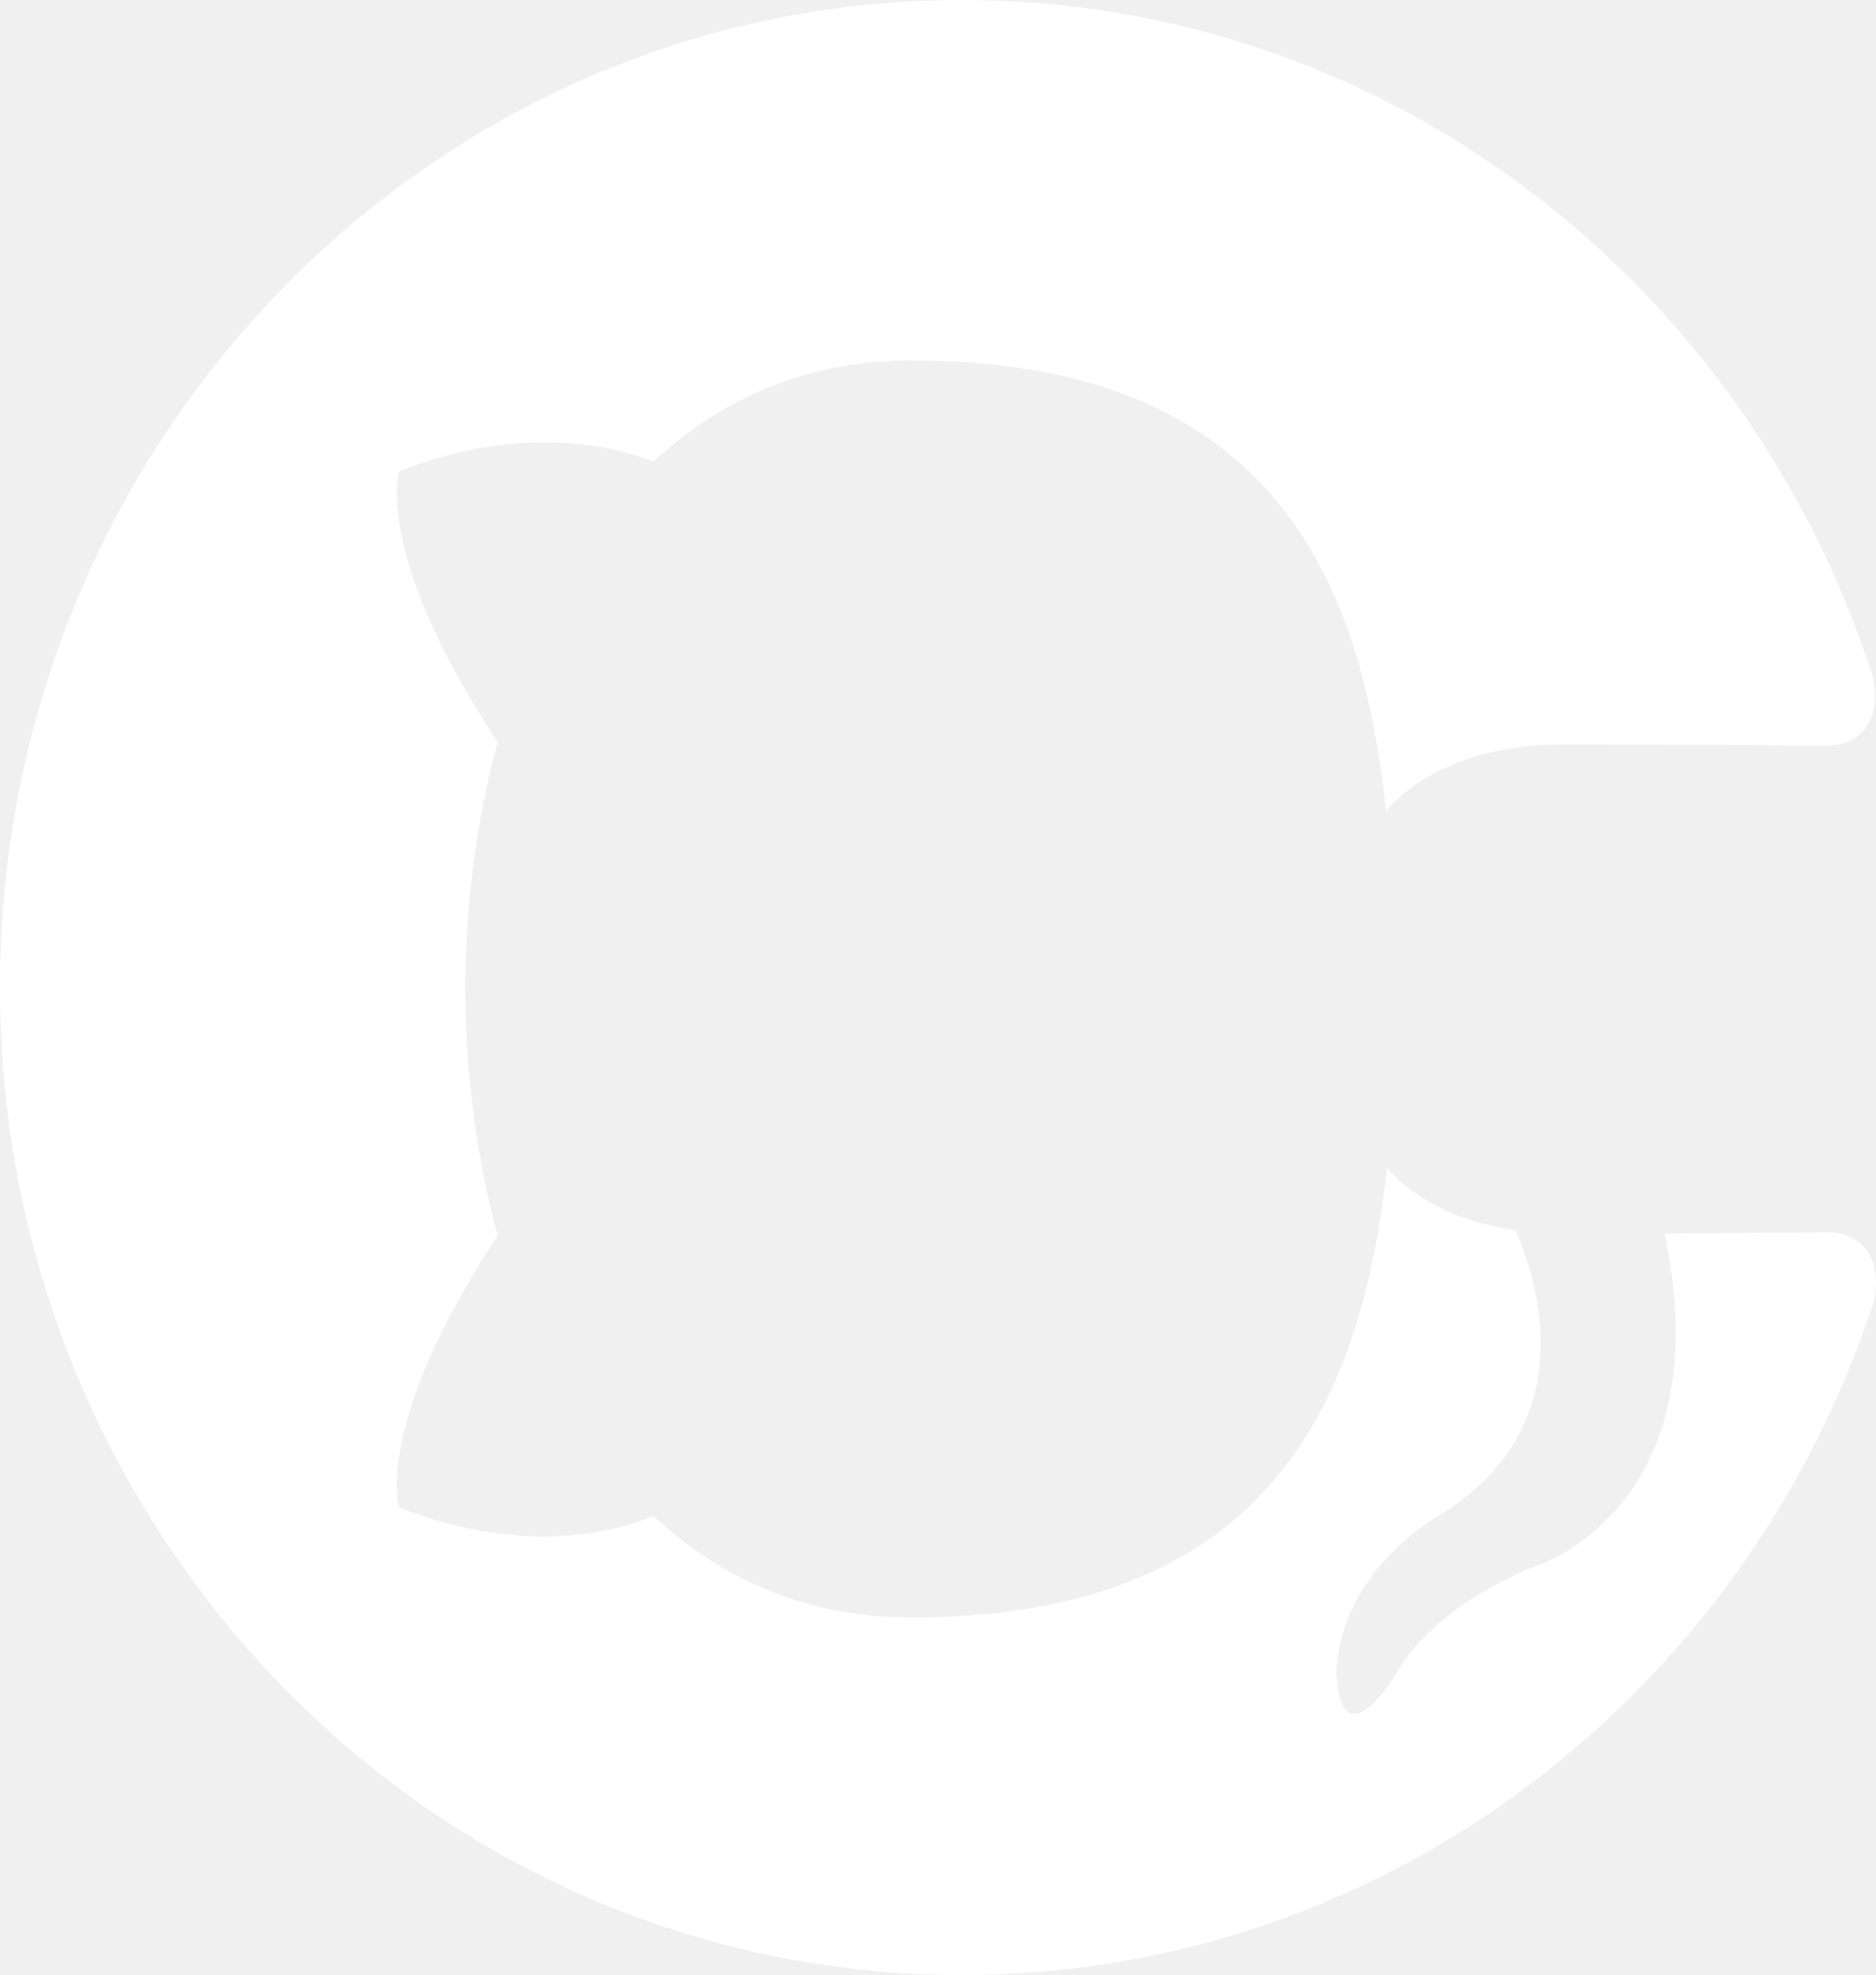
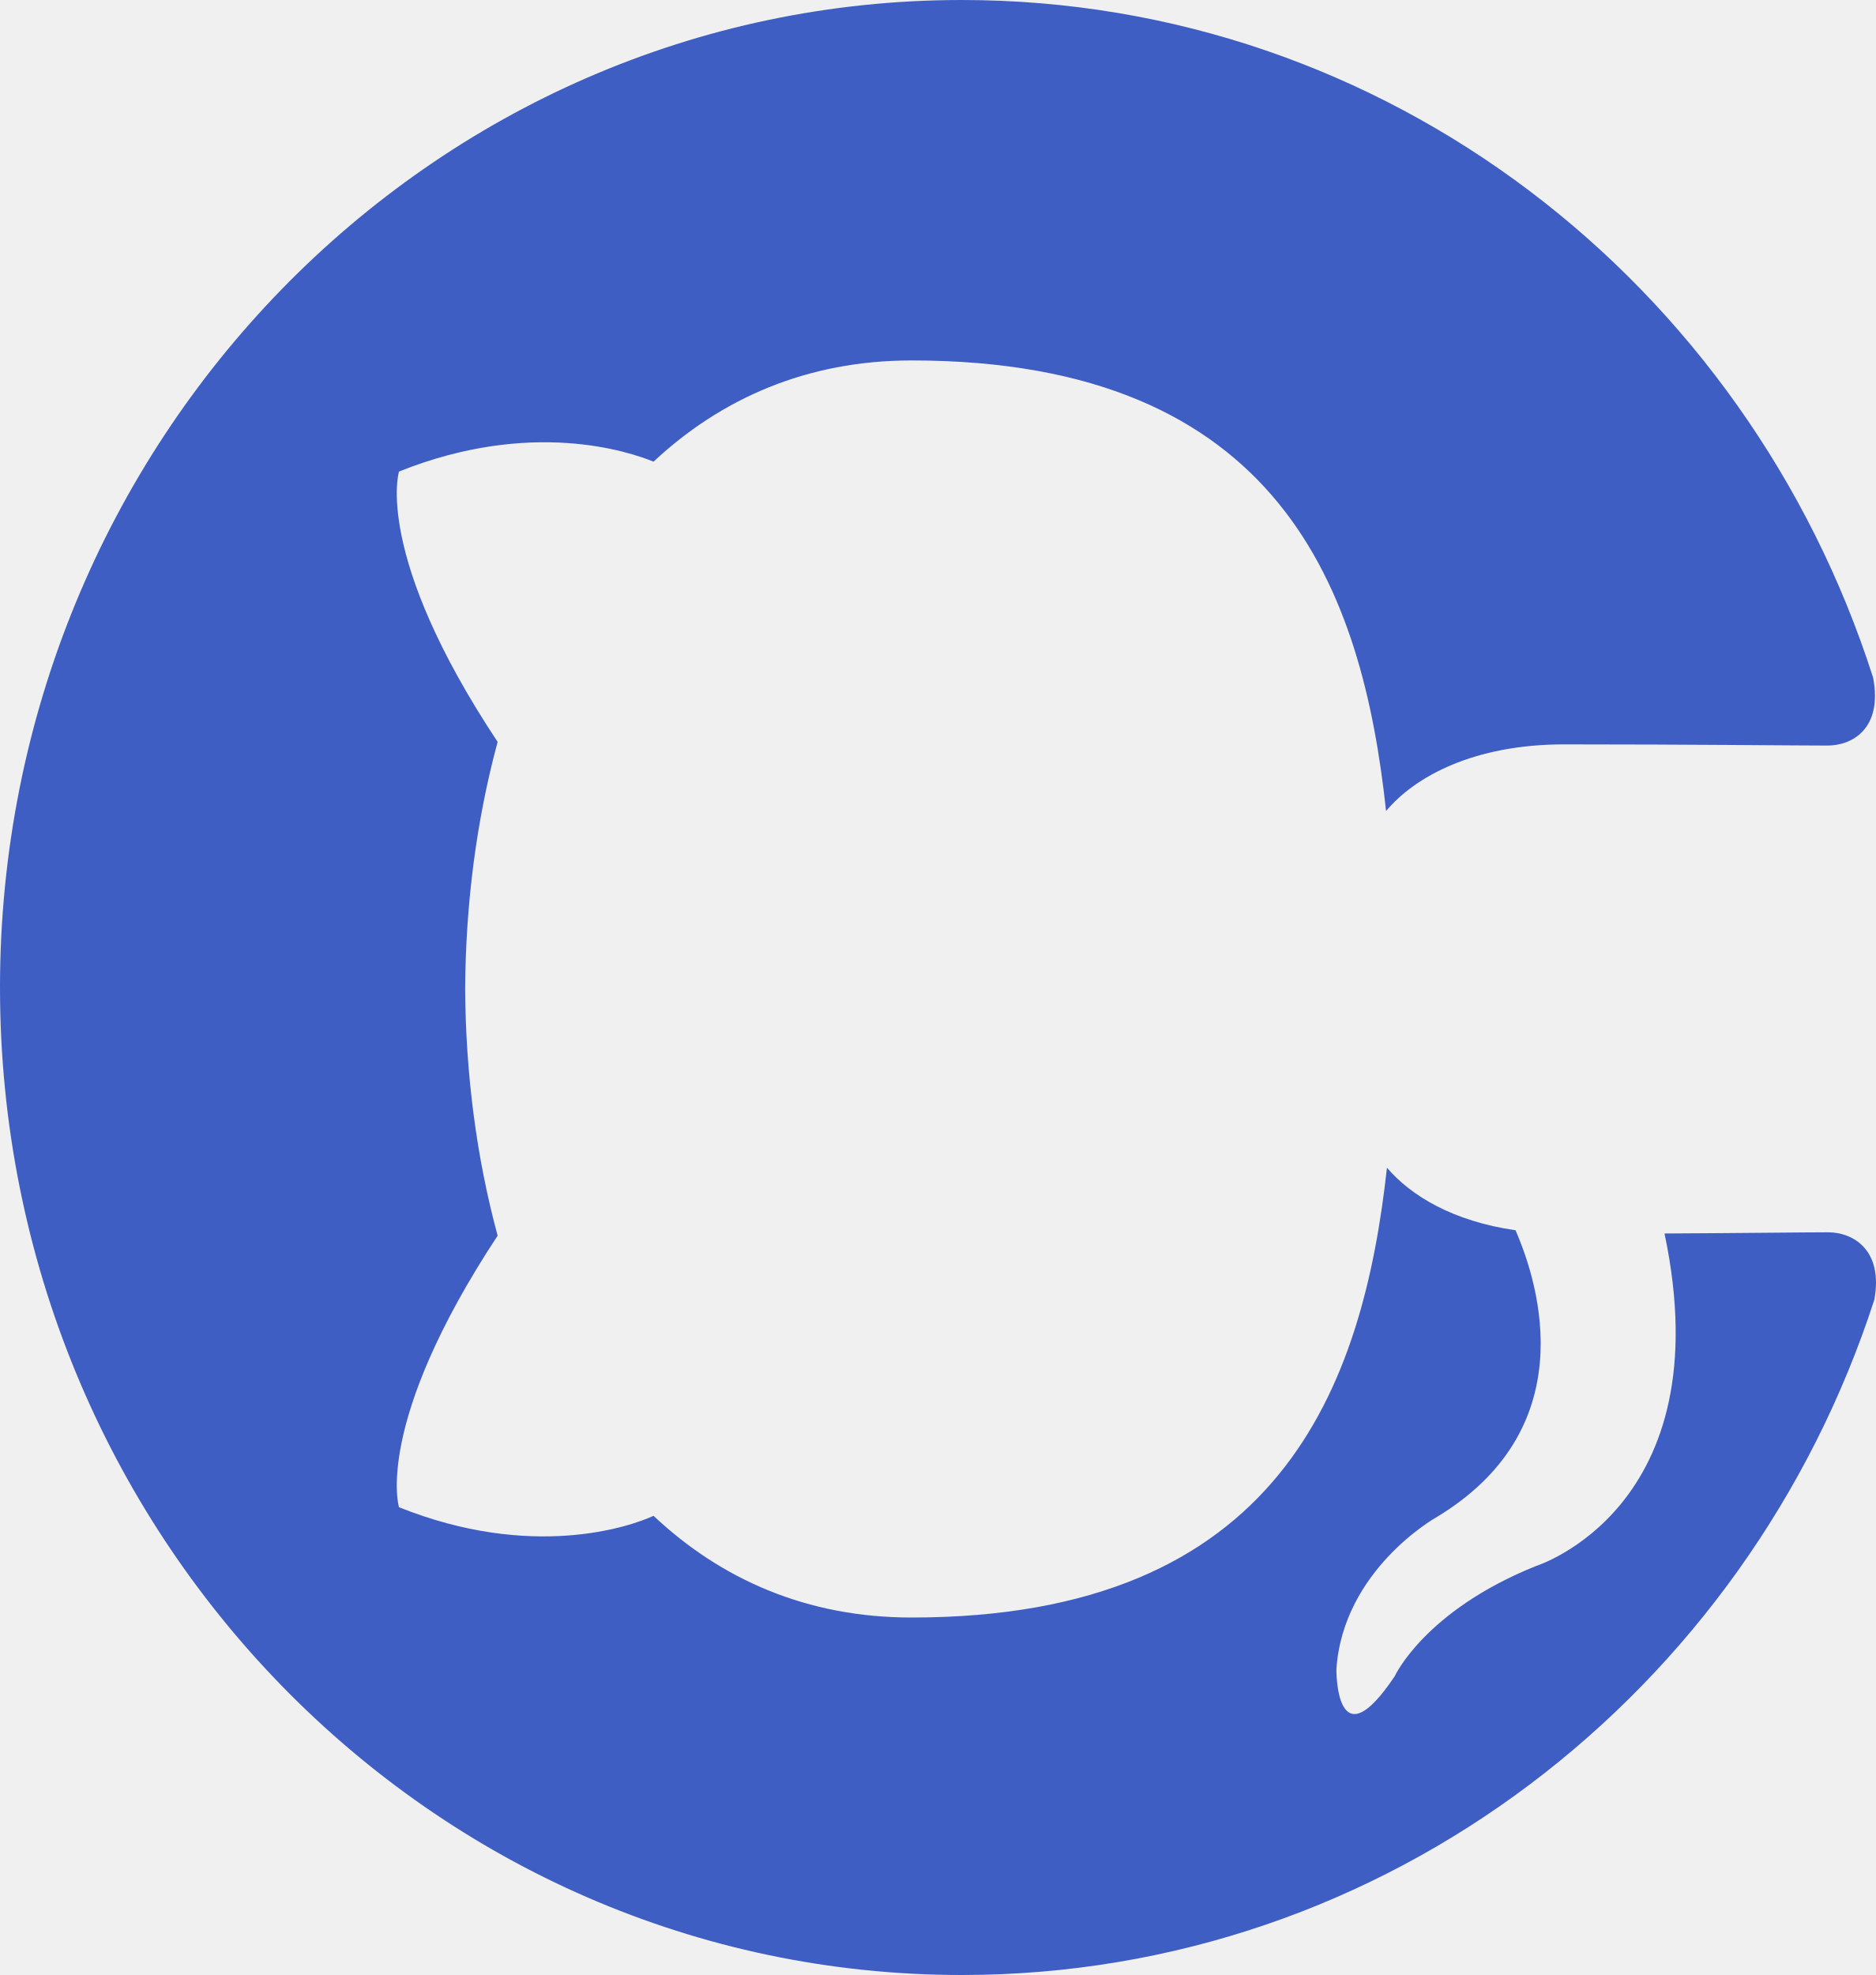
<svg xmlns="http://www.w3.org/2000/svg" width="19" height="20" viewBox="0 0 19 20" fill="none">
-   <path d="M-4.37114e-07 10C-1.95608e-07 15.524 4.362 20 9.741 20C14.046 20 17.696 17.134 18.983 13.162C19.075 12.662 18.773 12.479 18.515 12.479C18.284 12.479 17.671 12.487 16.858 12.491C17.446 15.273 15.552 15.86 15.552 15.86C14.427 16.314 14.127 16.972 14.127 16.972C13.523 17.878 13.535 16.902 13.535 16.902C13.603 15.898 14.539 15.37 14.539 15.37C16.028 14.479 15.598 13.03 15.349 12.458C14.719 12.368 14.29 12.11 14.047 11.825C13.803 14.045 12.965 16.38 9.233 16.38C8.17 16.38 7.301 15.992 6.619 15.35C6.373 15.463 5.383 15.8 4.041 15.263C4.041 15.263 3.78 14.425 5.04 12.513C4.823 11.713 4.716 10.863 4.711 10.013C4.716 9.163 4.823 8.313 5.04 7.513C3.78 5.613 4.041 4.775 4.041 4.775C5.383 4.238 6.373 4.575 6.619 4.675C7.301 4.038 8.17 3.65 9.233 3.65C12.975 3.65 13.799 5.988 14.038 8.213C14.331 7.863 14.928 7.538 15.841 7.538C17.144 7.538 18.192 7.55 18.508 7.55C18.764 7.55 19.068 7.375 18.971 6.863C17.692 2.862 14.039 -0 9.741 -0C4.362 -0 -6.7851e-07 4.477 -4.37114e-07 10Z" fill="white" />
+   <path d="M-4.37114e-07 10C-1.95608e-07 15.524 4.362 20 9.741 20C14.046 20 17.696 17.134 18.983 13.162C19.075 12.662 18.773 12.479 18.515 12.479C18.284 12.479 17.671 12.487 16.858 12.491C17.446 15.273 15.552 15.86 15.552 15.86C14.427 16.314 14.127 16.972 14.127 16.972C13.523 17.878 13.535 16.902 13.535 16.902C13.603 15.898 14.539 15.37 14.539 15.37C16.028 14.479 15.598 13.03 15.349 12.458C14.719 12.368 14.29 12.11 14.047 11.825C13.803 14.045 12.965 16.38 9.233 16.38C8.17 16.38 7.301 15.992 6.619 15.35C6.373 15.463 5.383 15.8 4.041 15.263C4.041 15.263 3.78 14.425 5.04 12.513C4.823 11.713 4.716 10.863 4.711 10.013C4.716 9.163 4.823 8.313 5.04 7.513C3.78 5.613 4.041 4.775 4.041 4.775C5.383 4.238 6.373 4.575 6.619 4.675C7.301 4.038 8.17 3.65 9.233 3.65C12.975 3.65 13.799 5.988 14.038 8.213C14.331 7.863 14.928 7.538 15.841 7.538C17.144 7.538 18.192 7.55 18.508 7.55C18.764 7.55 19.068 7.375 18.971 6.863C17.692 2.862 14.039 -0 9.741 -0C4.362 -0 -6.7851e-07 4.477 -4.37114e-07 10Z" fill="rgb(63, 94, 196)" />
</svg>
